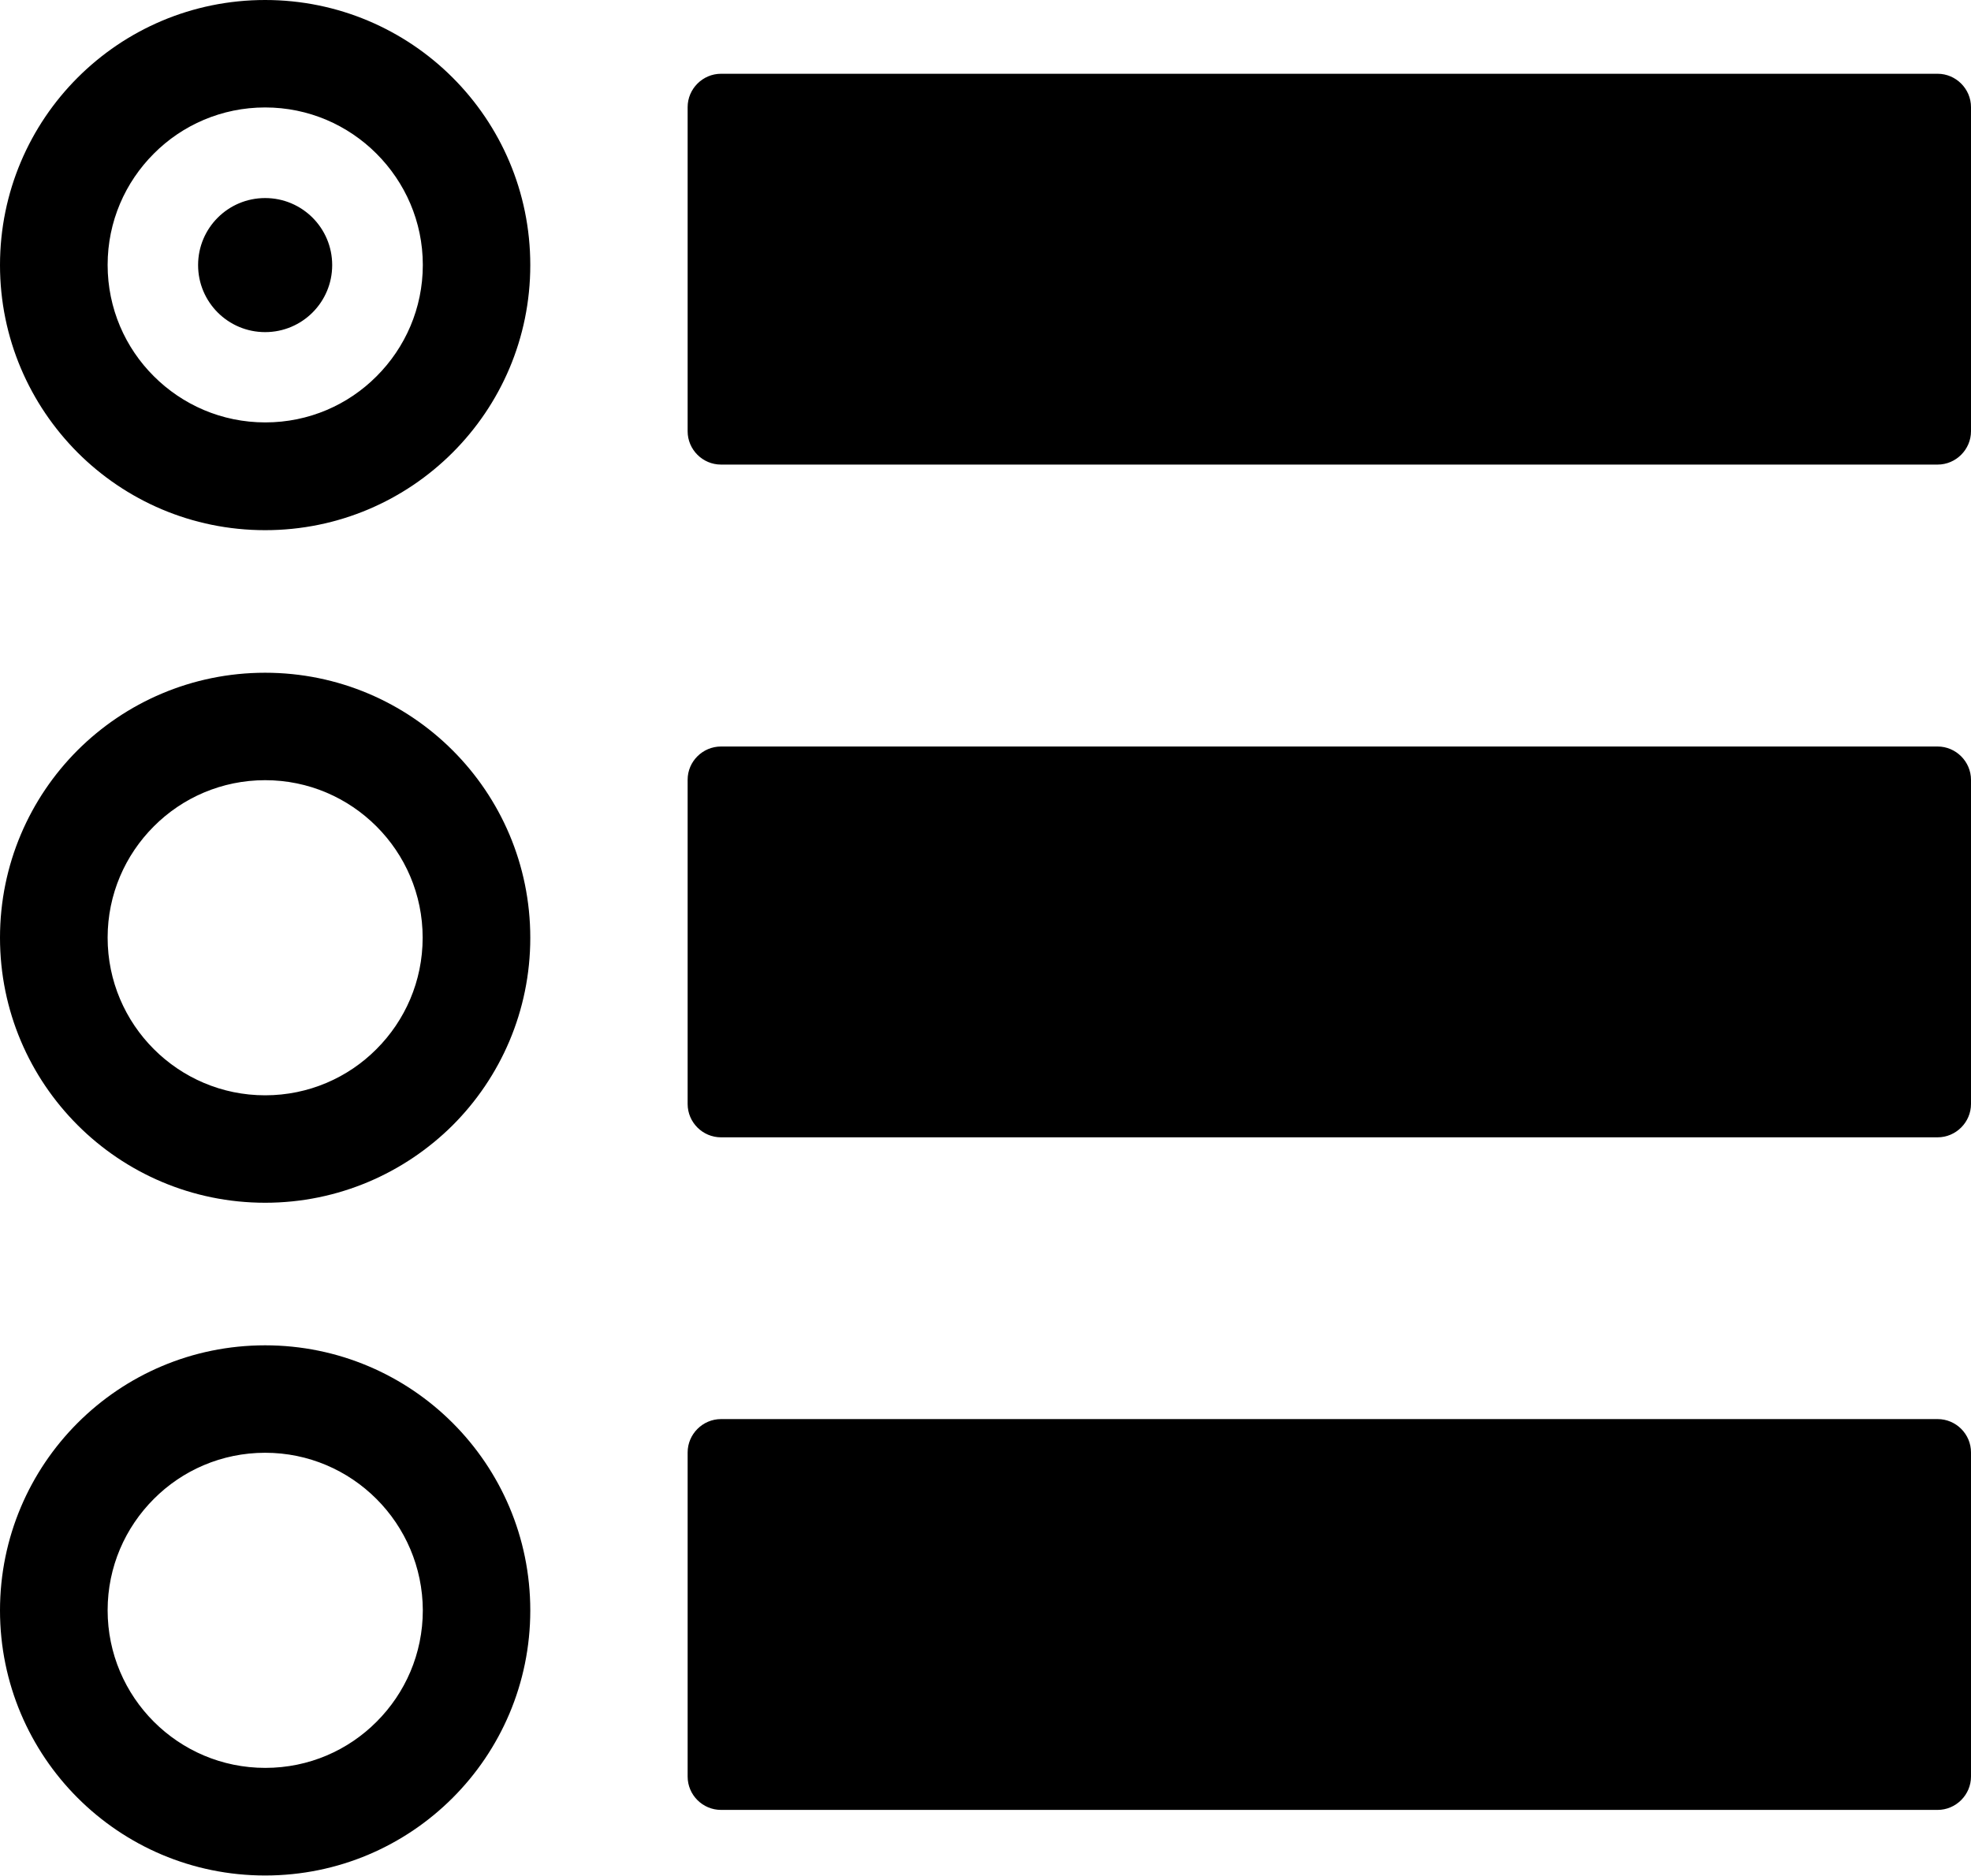
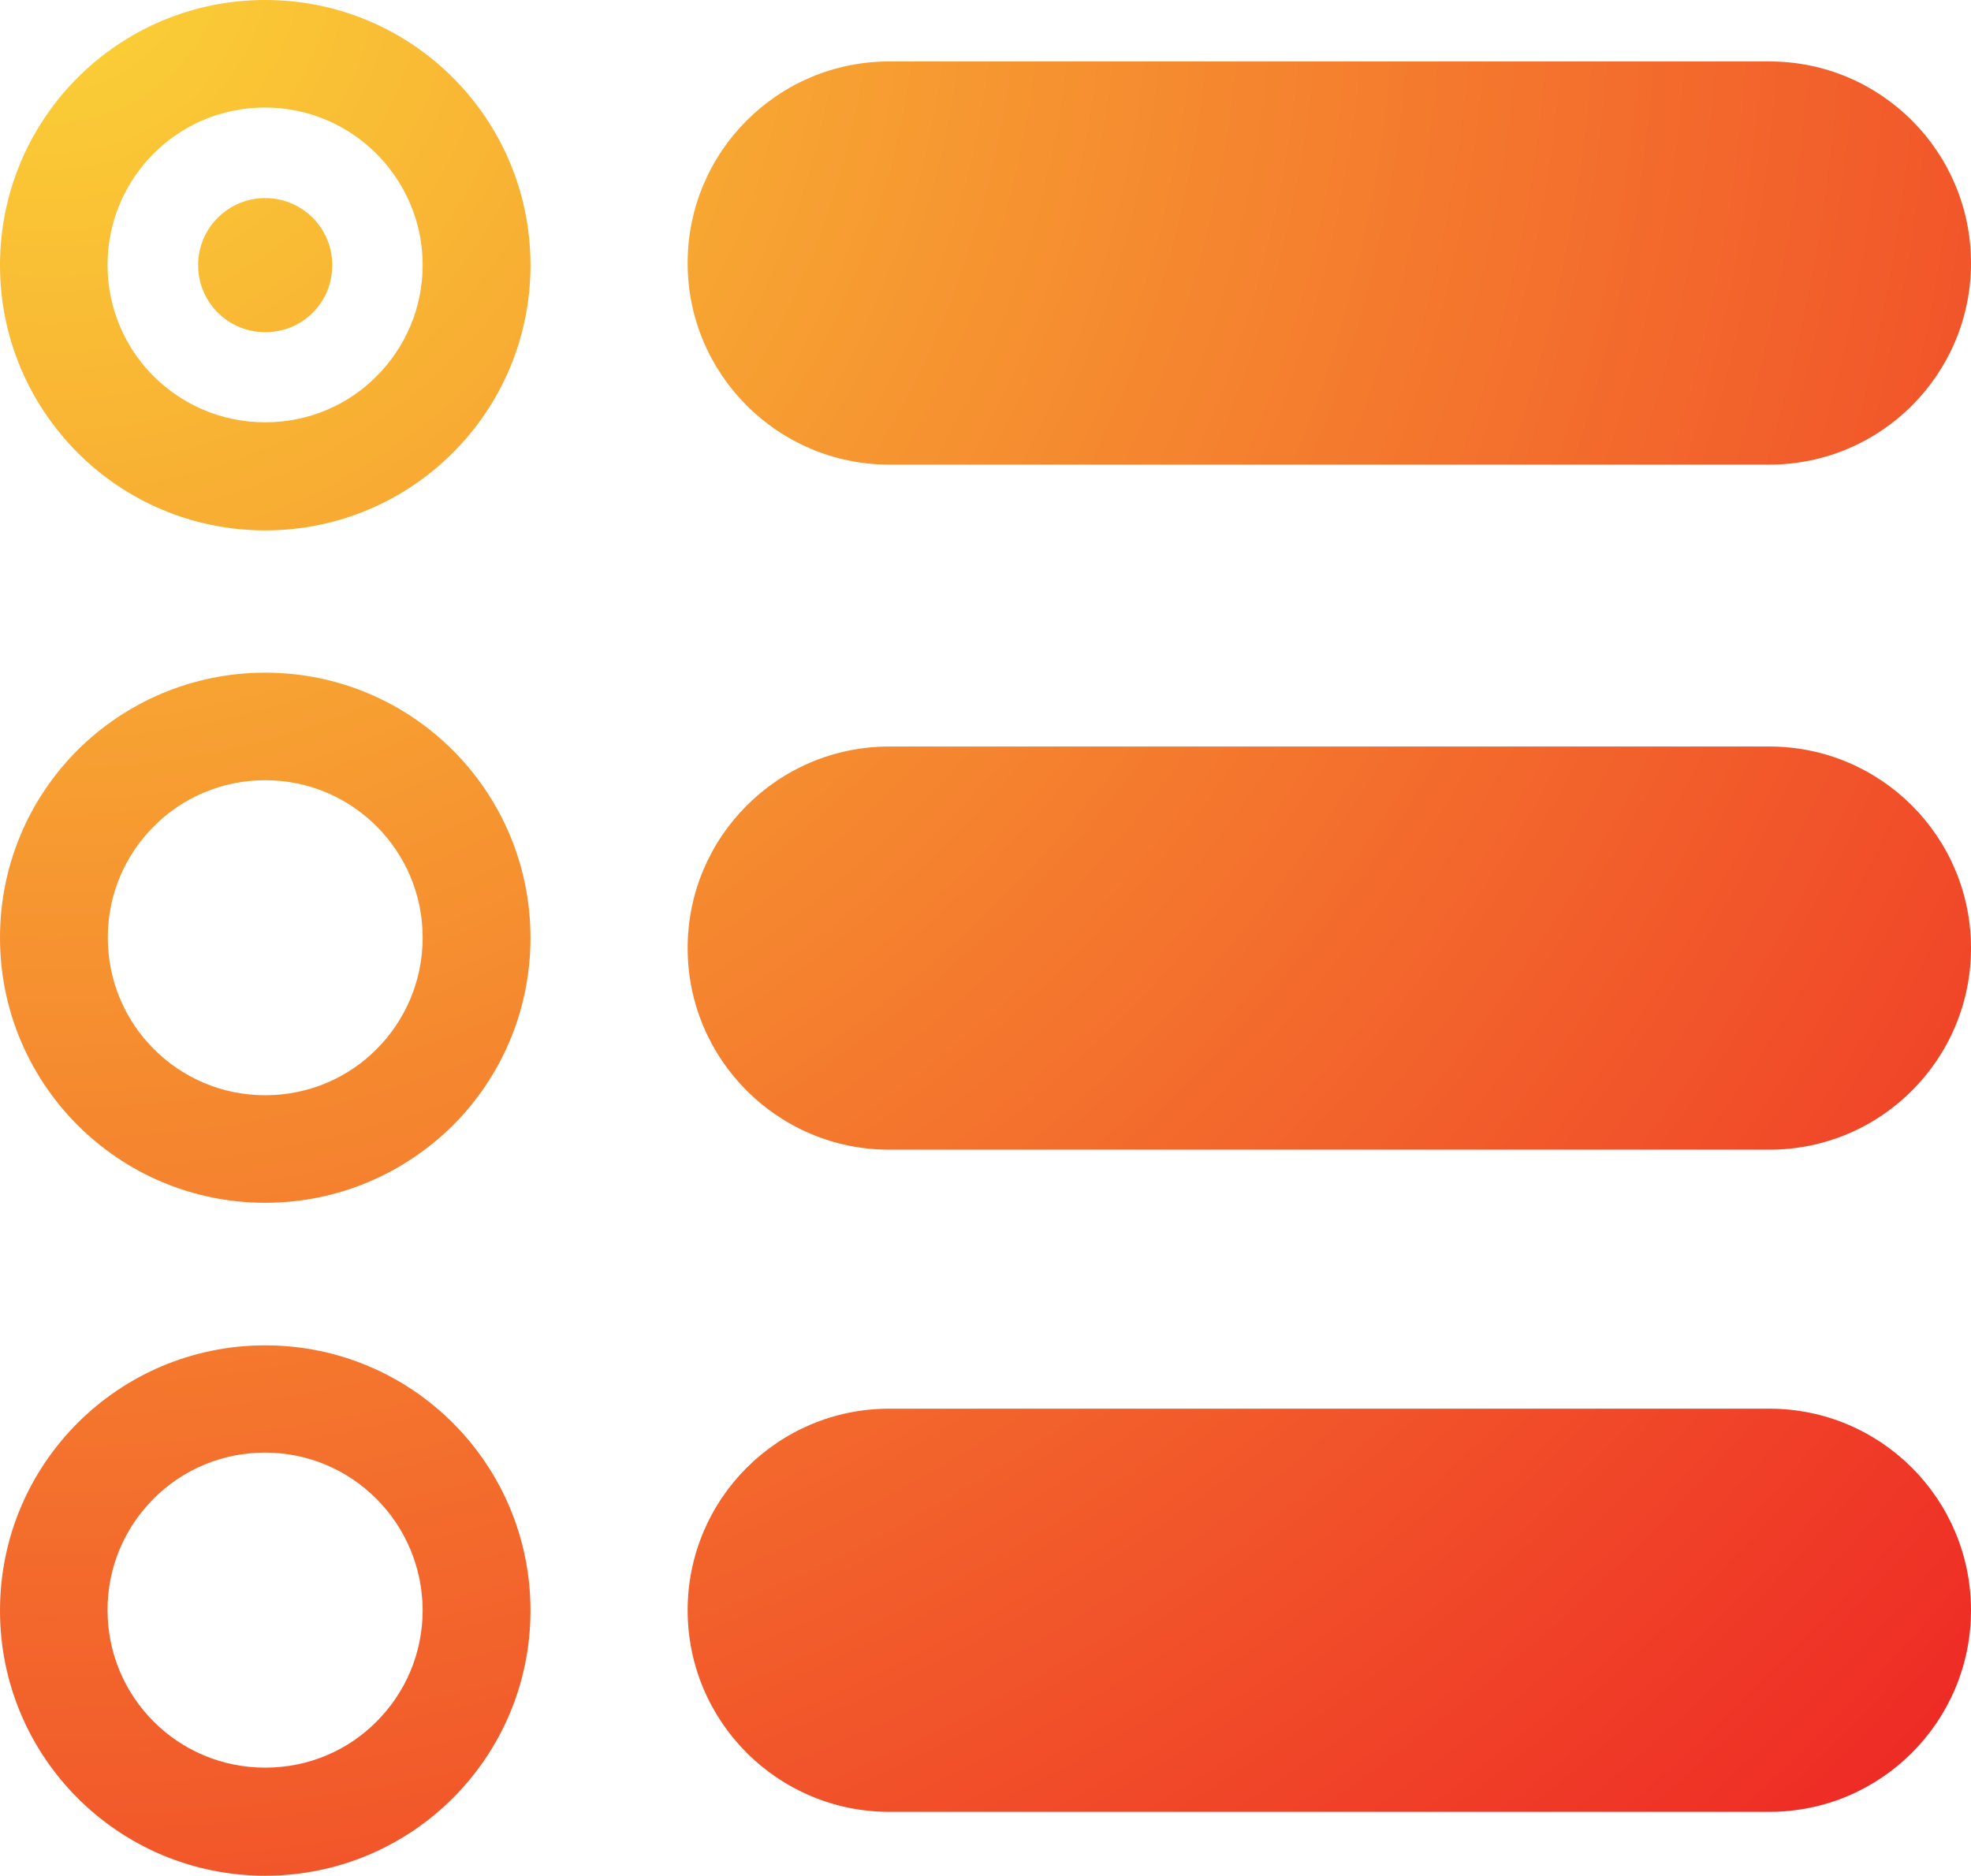
- <svg xmlns="http://www.w3.org/2000/svg" version="1.1" id="Layer_1" x="0px" y="0px" viewBox="0 0 122.88 116.95" style="enable-background:new 0 0 122.88 116.95" xml:space="preserve">
-   <style type="text/css">.st0{fill-rule:evenodd;clip-rule:evenodd;}</style>
-   <g>
-     <path class="st0" d="M44.95,4.6h75.85c1.14,0,2.08,0.94,2.08,2.08v20.21c0,1.14-0.94,2.08-2.08,2.08H44.95 c-1.14,0-2.08-0.93-2.08-2.08V6.68C42.87,5.54,43.81,4.6,44.95,4.6L44.95,4.6z M16.53,83.89c4.56,0,8.7,1.85,11.69,4.84 c2.99,2.99,4.84,7.12,4.84,11.69c0,4.56-1.85,8.7-4.84,11.69c-2.99,2.99-7.12,4.84-11.69,4.84s-8.7-1.85-11.69-4.84 S0,104.98,0,100.42c0-4.56,1.85-8.7,4.84-11.69S11.96,83.89,16.53,83.89L16.53,83.89z M23.47,93.47c-1.78-1.78-4.23-2.88-6.94-2.88 s-5.17,1.1-6.94,2.88c-1.78,1.78-2.88,4.23-2.88,6.94c0,2.71,1.1,5.17,2.88,6.95c1.78,1.78,4.23,2.88,6.95,2.88s5.17-1.1,6.94-2.88 c1.78-1.78,2.88-4.23,2.88-6.95C26.35,97.71,25.25,95.25,23.47,93.47L23.47,93.47z M44.95,88.49h75.85c1.14,0,2.08,0.93,2.08,2.08 v20.21c0,1.14-0.94,2.08-2.08,2.08H44.95c-1.14,0-2.08-0.93-2.08-2.08V90.57C42.87,89.43,43.81,88.49,44.95,88.49L44.95,88.49z M16.53,41.95c4.56,0,8.7,1.85,11.69,4.84c2.99,2.99,4.84,7.12,4.84,11.69c0,4.56-1.85,8.7-4.84,11.69 C25.22,73.15,21.09,75,16.53,75s-8.7-1.85-11.69-4.84C1.85,67.17,0,63.04,0,58.47c0-4.56,1.85-8.7,4.84-11.69 C7.83,43.8,11.96,41.95,16.53,41.95L16.53,41.95z M23.47,51.53c-1.78-1.78-4.23-2.88-6.94-2.88s-5.17,1.1-6.94,2.88 c-1.78,1.78-2.88,4.23-2.88,6.94c0,2.71,1.1,5.17,2.88,6.95c1.78,1.78,4.23,2.88,6.94,2.88s5.17-1.1,6.94-2.88 c1.78-1.78,2.88-4.23,2.88-6.95C26.35,55.76,25.25,53.31,23.47,51.53L23.47,51.53z M44.95,46.55h75.85c1.14,0,2.08,0.94,2.08,2.08 v20.21c0,1.14-0.94,2.08-2.08,2.08H44.95c-1.14,0-2.08-0.93-2.08-2.08V48.62C42.87,47.48,43.81,46.55,44.95,46.55L44.95,46.55z M16.53,12.35c2.31,0,4.18,1.87,4.18,4.18c0,2.31-1.87,4.18-4.18,4.18c-2.31,0-4.18-1.87-4.18-4.18 C12.35,14.22,14.22,12.35,16.53,12.35L16.53,12.35z M16.53,0c4.56,0,8.7,1.85,11.69,4.84c2.99,2.99,4.84,7.12,4.84,11.69 s-1.85,8.7-4.84,11.69c-2.99,2.99-7.12,4.84-11.69,4.84s-8.7-1.85-11.69-4.84C1.85,25.22,0,21.09,0,16.53s1.85-8.7,4.84-11.69 S11.96,0,16.53,0L16.53,0z M23.47,9.58c-1.78-1.78-4.23-2.88-6.94-2.88s-5.17,1.1-6.94,2.88c-1.78,1.78-2.88,4.23-2.88,6.94 s1.1,5.17,2.88,6.94c1.78,1.78,4.23,2.88,6.95,2.88s5.17-1.1,6.94-2.88c1.78-1.78,2.88-4.23,2.88-6.94S25.25,11.36,23.47,9.58 L23.47,9.58z" />
+ <svg xmlns="http://www.w3.org/2000/svg" id="Layer_2" data-name="Layer 2" viewBox="0 0 73.12 69.59">
+   <defs>
+     <style>
+       .cls-1 {
+         fill: url(#radial-gradient);
+       }
+     </style>
+     <radialGradient id="radial-gradient" cx="1.83" cy="-2.01" fx="1.83" fy="-2.01" r="206.01" gradientUnits="userSpaceOnUse">
+       <stop offset="0" stop-color="#fbd437" />
+       <stop offset=".51" stop-color="#ed1c24" />
+       <stop offset="1" stop-color="#f58220" />
+     </radialGradient>
+   </defs>
+   <g id="Layer_2-2" data-name="Layer 2">
+     <g>
+       <path class="cls-1" d="M9.84,24.96c-2.72,0-5.18,1.1-6.96,2.87-1.78,1.78-2.88,4.24-2.88,6.96s1.1,5.18,2.88,6.96c1.78,1.78,4.24,2.88,6.96,2.88s5.17-1.1,6.96-2.87c1.78-1.78,2.88-4.24,2.88-6.96s-1.1-5.18-2.88-6.96c-1.78-1.78-4.24-2.88-6.96-2.88ZM13.97,38.93c-1.05,1.06-2.52,1.71-4.13,1.71s-3.07-.65-4.13-1.71-1.71-2.52-1.71-4.14.65-3.07,1.71-4.13c1.05-1.06,2.52-1.71,4.13-1.71s3.07.65,4.13,1.71c1.06,1.06,1.71,2.52,1.71,4.13s-.65,3.08-1.71,4.14Z" />
+       <path class="cls-1" d="M9.84,7.35c-1.37,0-2.49,1.11-2.49,2.49,0,1.59,1.49,2.83,3.15,2.4.84-.22,1.52-.9,1.74-1.74.43-1.66-.81-3.15-2.4-3.15Z" />
+       <path class="cls-1" d="M9.84,49.92c-2.72,0-5.18,1.1-6.96,2.88-1.78,1.78-2.88,4.24-2.88,6.96s1.1,5.18,2.88,6.96c1.78,1.78,4.24,2.88,6.96,2.88s5.18-1.1,6.96-2.88c1.78-1.78,2.88-4.24,2.88-6.96s-1.1-5.18-2.88-6.96-4.24-2.88-6.96-2.88ZM13.97,63.88c-1.05,1.06-2.51,1.71-4.13,1.71s-3.08-.65-4.14-1.71-1.71-2.52-1.71-4.14.65-3.07,1.71-4.13c1.05-1.06,2.52-1.71,4.13-1.71s3.07.65,4.13,1.71,1.71,2.52,1.72,4.13c0,1.62-.65,3.08-1.71,4.14Z" />
+       <path class="cls-1" d="M9.84,0c-2.72,0-5.18,1.1-6.96,2.88S0,7.12,0,9.84s1.1,5.17,2.88,6.96c1.78,1.78,4.24,2.88,6.96,2.88s5.18-1.1,6.96-2.88,2.88-4.24,2.88-6.96-1.1-5.18-2.88-6.96c-1.78-1.78-4.24-2.88-6.96-2.88ZM13.97,13.96c-1.05,1.06-2.51,1.71-4.13,1.71s-3.08-.65-4.14-1.71c-1.06-1.05-1.71-2.52-1.71-4.13s.65-3.07,1.71-4.13c1.05-1.06,2.52-1.71,4.13-1.71s3.07.65,4.13,1.71c1.06,1.06,1.72,2.52,1.72,4.13s-.65,3.07-1.71,4.13Z" />
+       <path class="cls-1" d="M32.99,17.24h32.65c4.13,0,7.48-3.35,7.48-7.48s-3.35-7.48-7.48-7.48h-32.65c-4.13,0-7.48,3.35-7.48,7.48s3.35,7.48,7.48,7.48Z" />
+       <rect class="cls-1" x="25.51" y="27.7" width="47.61" height="14.96" rx="7.48" ry="7.48" />
+       <path class="cls-1" d="M65.64,52.27h-32.65c-4.13,0-7.48,3.35-7.48,7.48s3.35,7.48,7.48,7.48h32.65c4.13,0,7.48-3.35,7.48-7.48s-3.35-7.48-7.48-7.48Z" />
+     </g>
  </g>
</svg>
